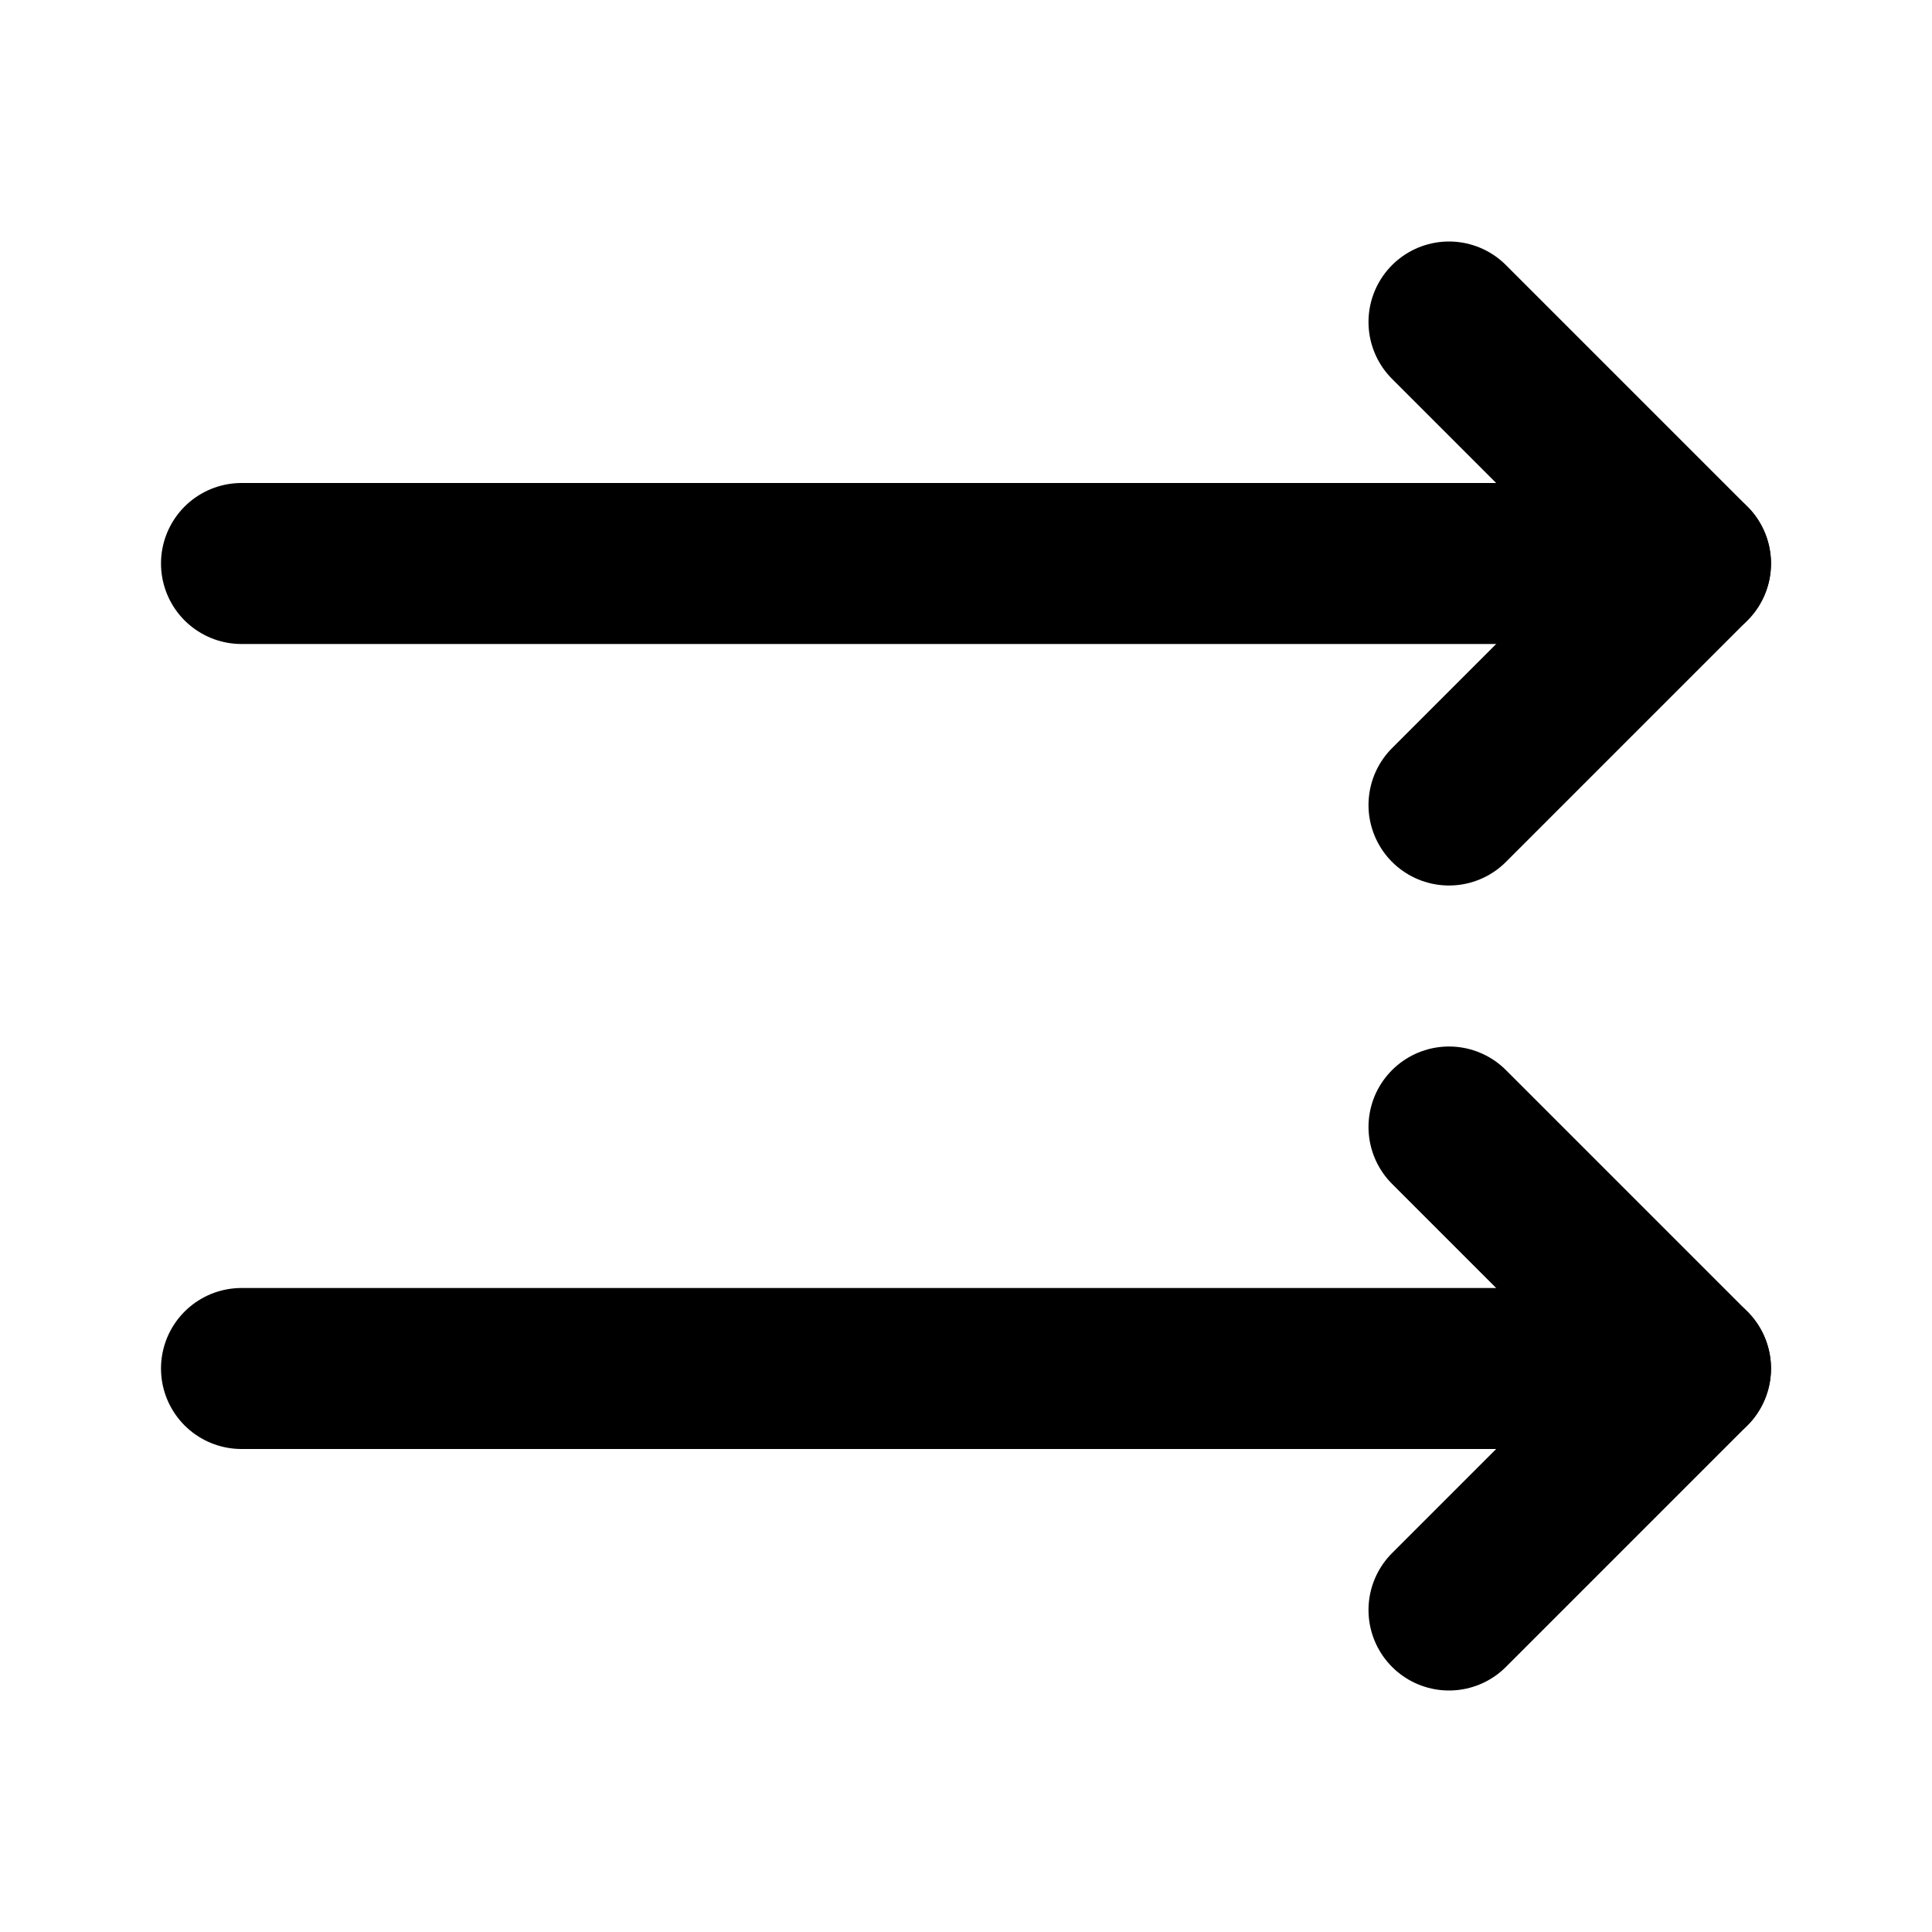
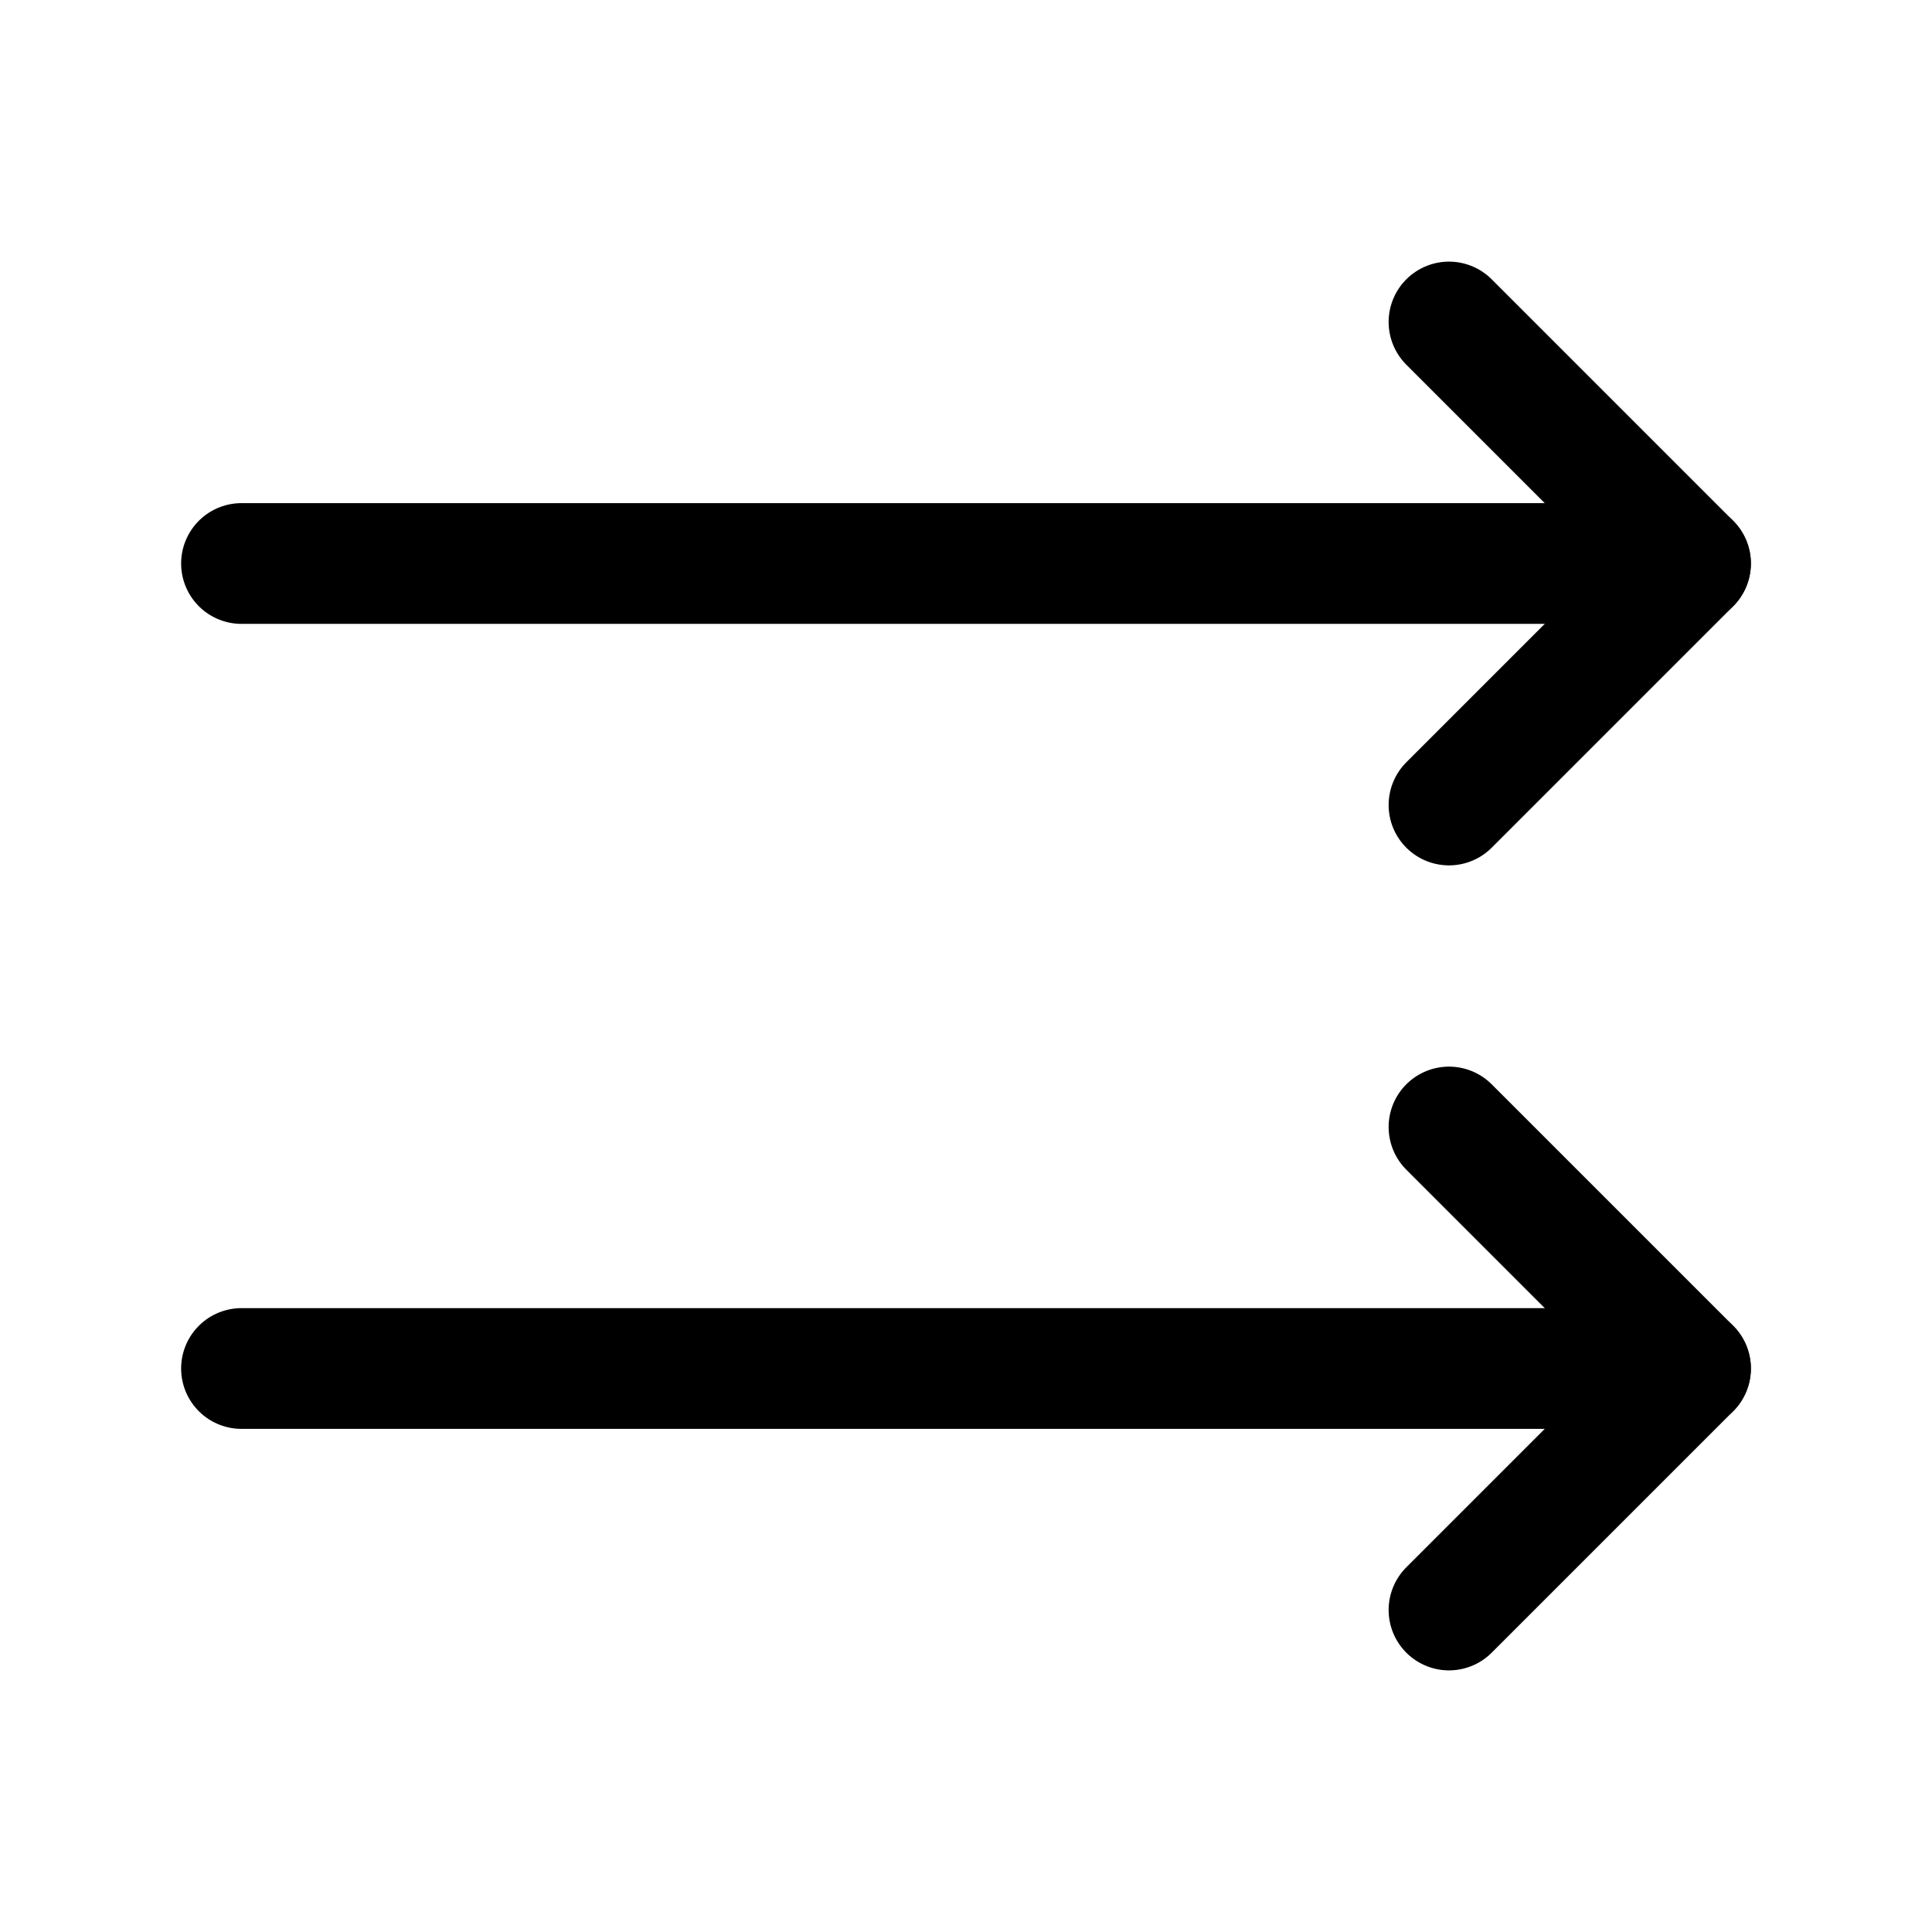
- <svg xmlns="http://www.w3.org/2000/svg" width="24" height="24" viewBox="0 0 24 24" stroke-width="2" stroke="currentColor" fill="none" stroke-linecap="round" stroke-linejoin="round">
+ <svg xmlns="http://www.w3.org/2000/svg" data-icon-name="icon-tabler-arrows-right" width="24" height="24" viewBox="0 0 24 24" stroke-width="1.5" stroke="currentColor" fill="none" stroke-linecap="round" stroke-linejoin="round">
+   <path stroke="none" d="M0 0h24v24H0z" fill="none" />
  <line x1="21" y1="17" x2="3" y2="17" />
  <path d="M18 4l3 3l-3 3" />
  <path d="M18 20l3 -3l-3 -3" />
  <line x1="21" y1="7" x2="3" y2="7" />
</svg>
